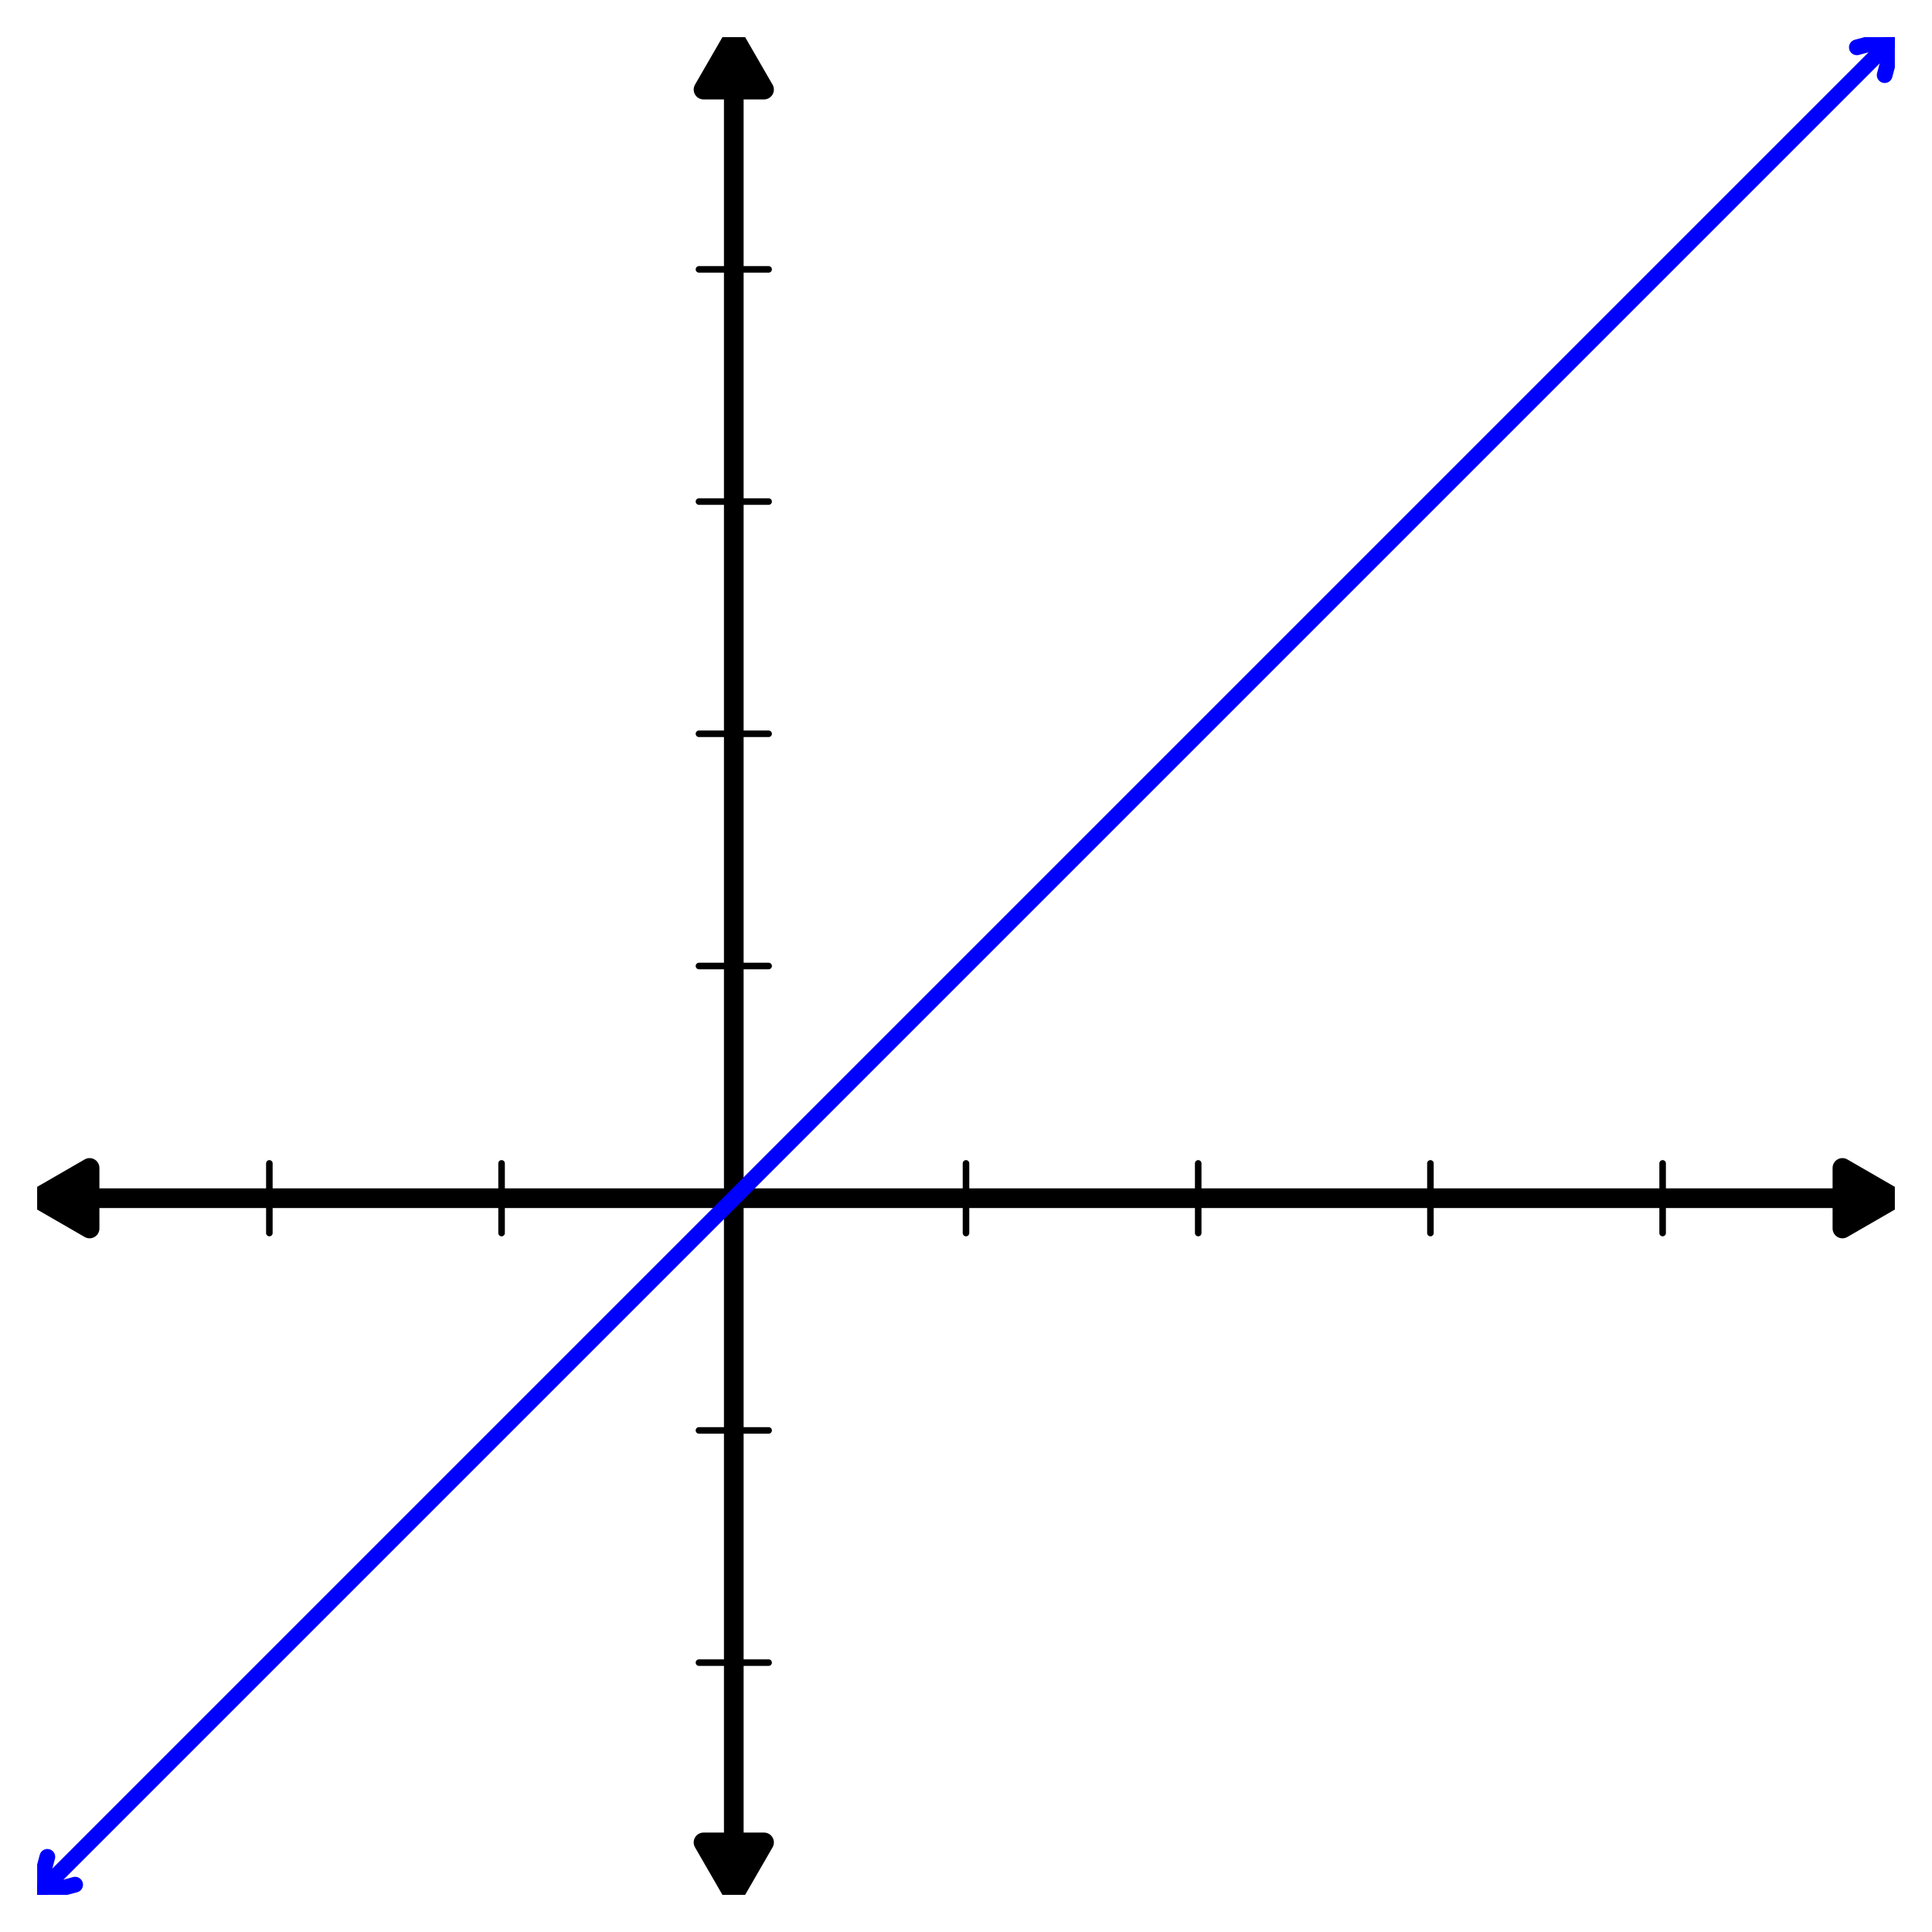
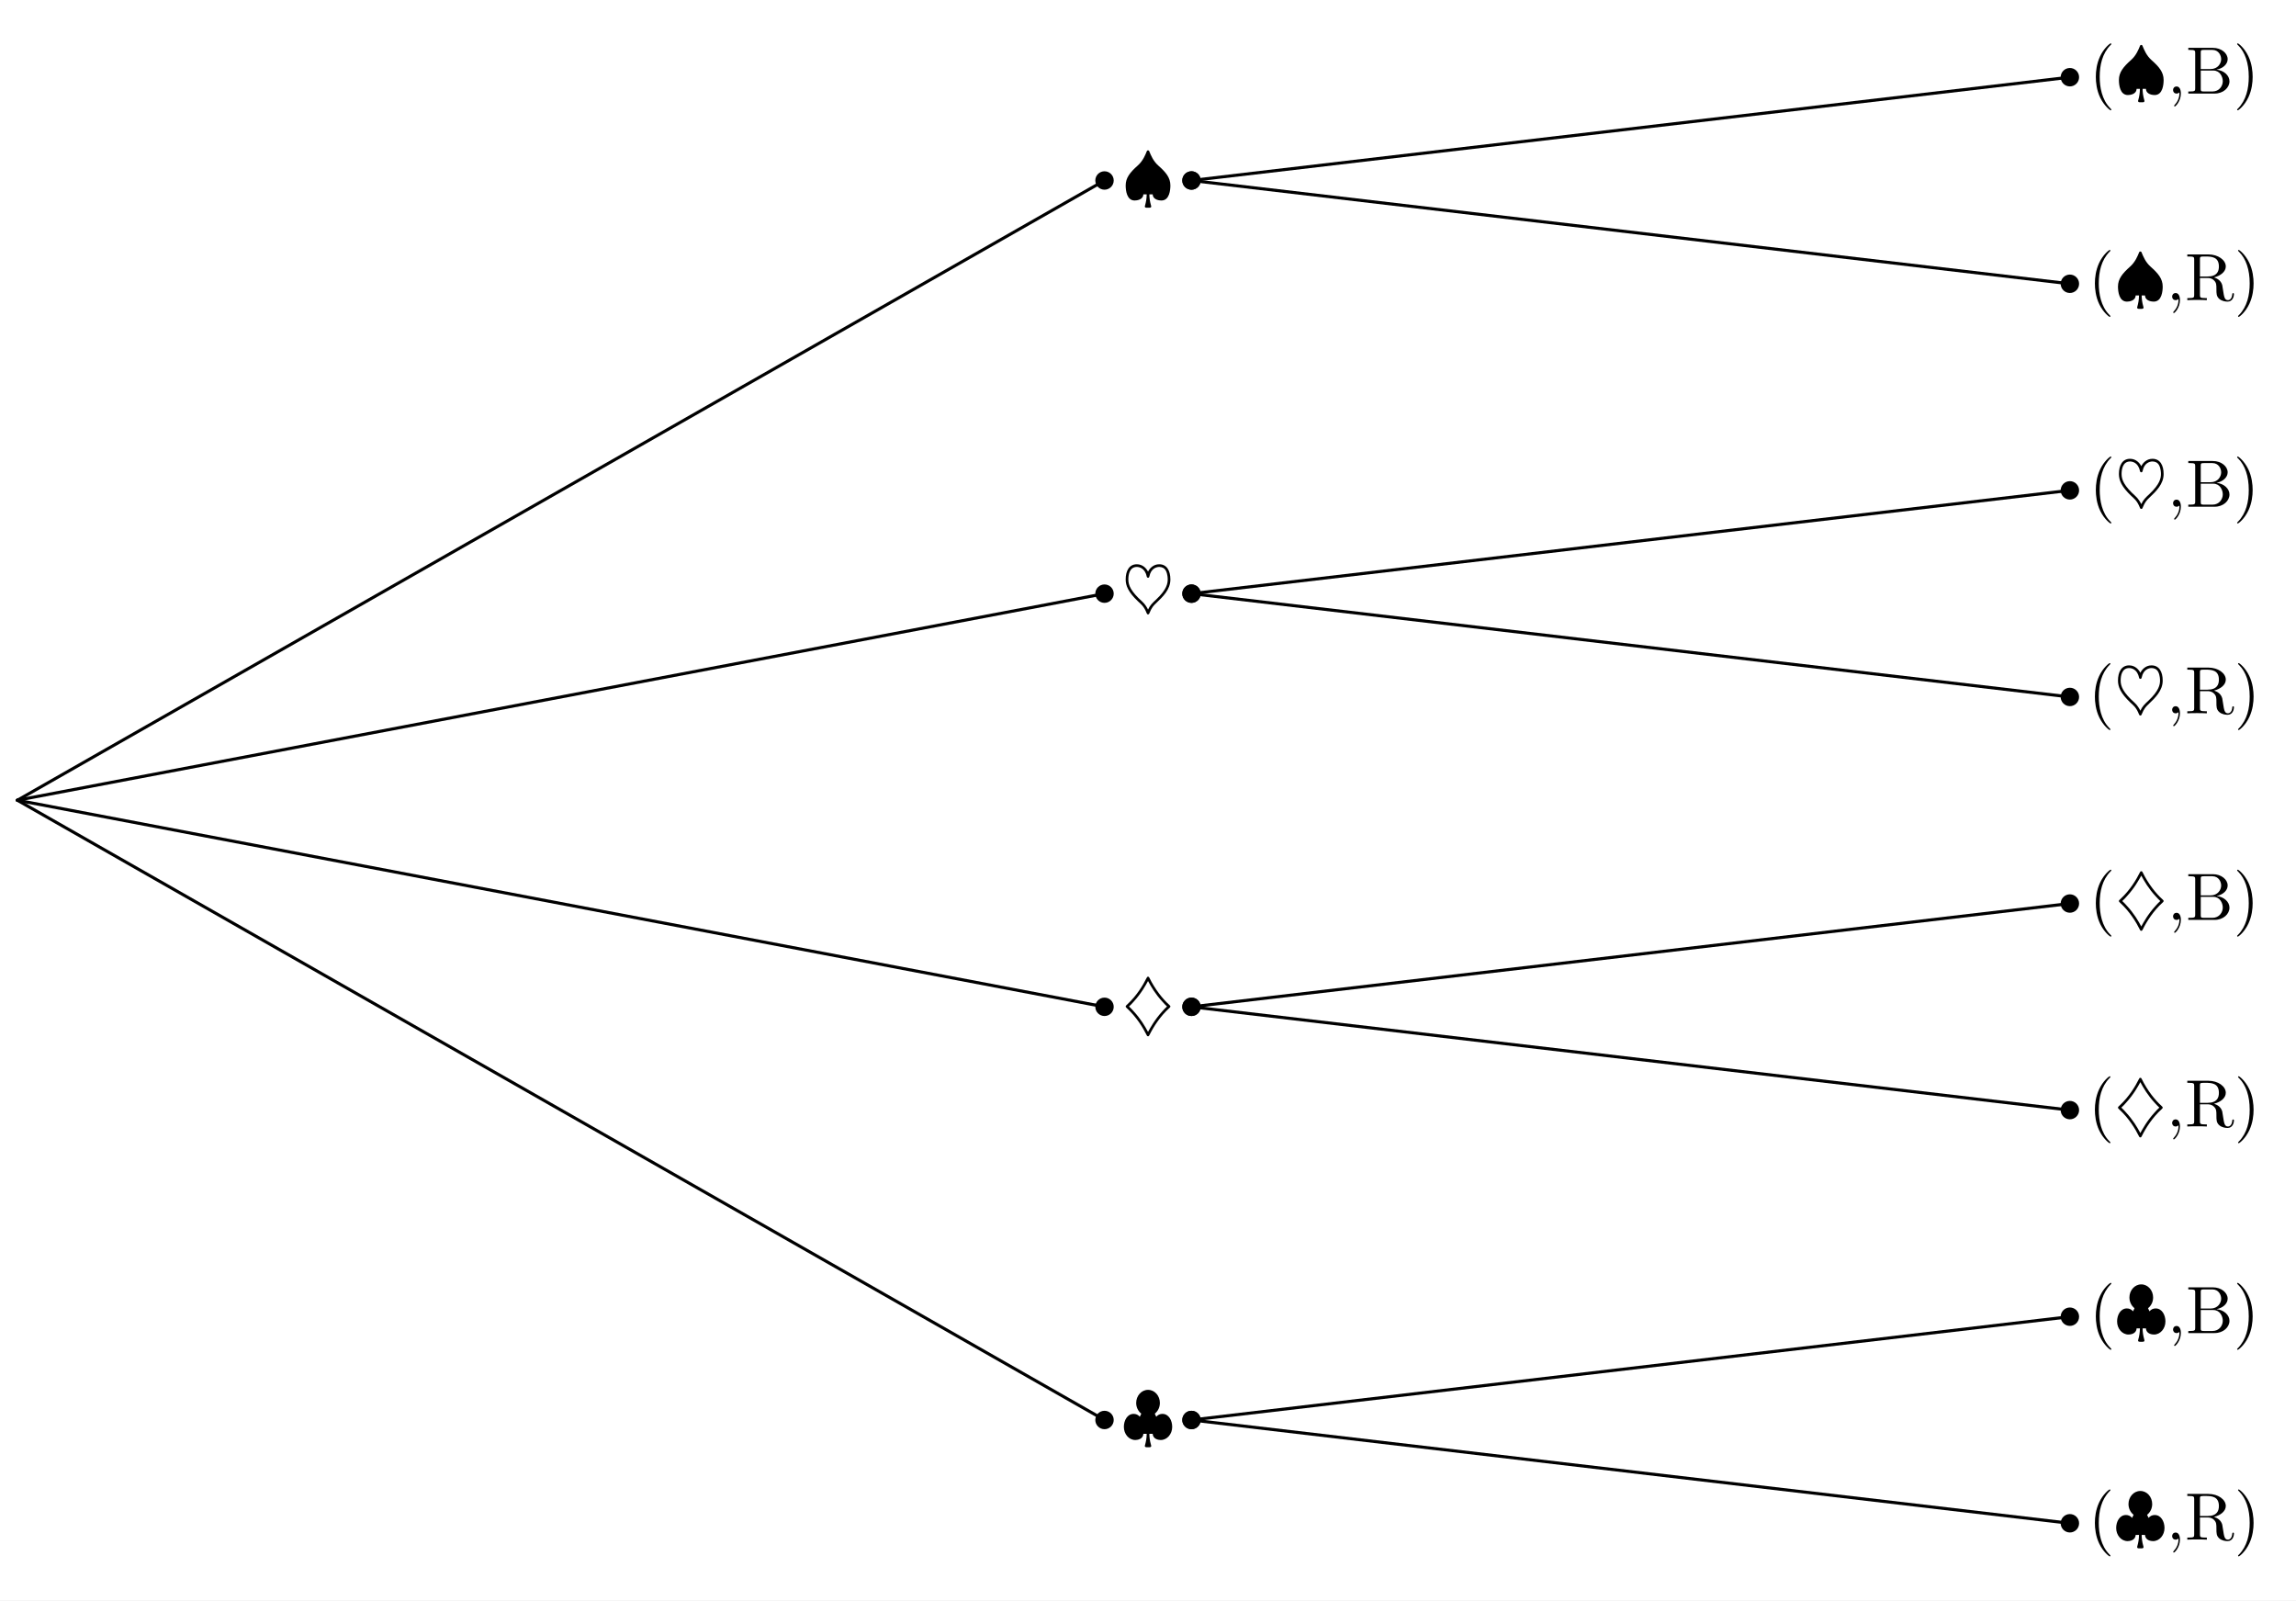
- <svg xmlns="http://www.w3.org/2000/svg" version="1.1" width="147.402pt" height="147.402pt" viewBox="59.244 198.425 147.402 147.402">
+ <svg xmlns="http://www.w3.org/2000/svg" xmlns:xlink="http://www.w3.org/1999/xlink" version="1.1" width="374.173pt" height="260.787pt" viewBox="59.244 311.811 374.173 260.787">
  <defs>
-     <clipPath id="Clip1">
-       <path d="M2.845 145.109H145.109V2.845H2.845V145.109Z" transform="matrix(0.996264 0 0 0.996264 59.2441 198.425)" />
-     </clipPath>
+     <path id="g1-40" d="M3.611 2.618C3.611 2.585 3.611 2.564 3.425 2.378C2.062 1.004 1.713-1.058 1.713-2.727C1.713-4.625 2.127-6.524 3.469-7.887C3.611-8.018 3.611-8.04 3.611-8.073C3.611-8.149 3.567-8.182 3.502-8.182C3.393-8.182 2.411-7.44 1.767-6.055C1.211-4.855 1.08-3.644 1.08-2.727C1.08-1.876 1.2-.556 1.8 .676C2.455 2.018 3.393 2.727 3.502 2.727C3.567 2.727 3.611 2.695 3.611 2.618Z" />
+     <path id="g1-41" d="M3.153-2.727C3.153-3.578 3.033-4.898 2.433-6.131C1.778-7.473 .84-8.182 .731-8.182C.665-8.182 .622-8.138 .622-8.073C.622-8.04 .622-8.018 .829-7.822C1.898-6.742 2.52-5.007 2.52-2.727C2.52-.862 2.116 1.058 .764 2.433C.622 2.564 .622 2.585 .622 2.618C.622 2.684 .665 2.727 .731 2.727C.84 2.727 1.822 1.985 2.465 .6C3.022-.6 3.153-1.811 3.153-2.727Z" />
+     <path id="g1-44" d="M2.215-.011C2.215-.709 1.953-1.156 1.516-1.156C1.135-1.156 .938-.862 .938-.578S1.124 0 1.516 0C1.691 0 1.822-.065 1.931-.153L1.953-.175C1.964-.175 1.975-.164 1.975-.011C1.975 .687 1.669 1.353 1.189 1.865C1.124 1.931 1.113 1.942 1.113 1.985C1.113 2.062 1.167 2.105 1.222 2.105C1.353 2.105 2.215 1.244 2.215-.011Z" />
+     <path id="g1-66" d="M2.422-3.993V-6.676C2.422-7.036 2.444-7.113 2.956-7.113H4.309C5.367-7.113 5.749-6.185 5.749-5.607C5.749-4.909 5.215-3.993 4.004-3.993H2.422ZM4.996-3.895C6.055-4.102 6.807-4.8 6.807-5.607C6.807-6.556 5.804-7.451 4.385-7.451H.393V-7.113H.655C1.495-7.113 1.516-6.993 1.516-6.6V-.851C1.516-.458 1.495-.338 .655-.338H.393V0H4.669C6.12 0 7.102-.971 7.102-1.996C7.102-2.945 6.207-3.764 4.996-3.895ZM4.32-.338H2.956C2.444-.338 2.422-.415 2.422-.775V-3.753H4.473C5.553-3.753 6.011-2.738 6.011-2.007C6.011-1.233 5.444-.338 4.32-.338Z" />
+     <path id="g1-82" d="M2.444-3.851V-6.676C2.444-6.927 2.444-7.058 2.684-7.091C2.793-7.113 3.109-7.113 3.327-7.113C4.309-7.113 5.531-7.069 5.531-5.487C5.531-4.735 5.269-3.851 3.655-3.851H2.444ZM4.745-3.709C5.804-3.971 6.655-4.636 6.655-5.487C6.655-6.535 5.411-7.451 3.807-7.451H.382V-7.113H.644C1.484-7.113 1.505-6.993 1.505-6.6V-.851C1.505-.458 1.484-.338 .644-.338H.382V0C.775-.033 1.549-.033 1.975-.033S3.175-.033 3.567 0V-.338H3.305C2.465-.338 2.444-.458 2.444-.851V-3.611H3.698C3.873-3.611 4.331-3.611 4.713-3.24C5.127-2.847 5.127-2.509 5.127-1.778C5.127-1.069 5.127-.633 5.575-.218C6.022 .175 6.622 .24 6.949 .24C7.8 .24 7.985-.655 7.985-.96C7.985-1.025 7.985-1.145 7.844-1.145C7.724-1.145 7.724-1.047 7.713-.971C7.647-.196 7.265 0 6.993 0C6.458 0 6.371-.556 6.218-1.571L6.076-2.444C5.88-3.142 5.345-3.502 4.745-3.709Z" />
+     <path id="g0-124" d="M4.385 1.418C4.571 1.418 4.767 1.418 4.767 1.2C4.767 1.167 4.767 1.145 4.724 1.025C4.538 .382 4.462-.218 4.462-.764H5.007C5.051 .142 6.022 .24 6.316 .24C7.364 .24 8.182-.731 8.182-1.898C8.182-2.956 7.615-4.015 6.589-4.015C6.196-4.015 5.847-3.862 5.585-3.545L5.345-4.047C5.902-4.495 6.175-5.138 6.175-5.804C6.175-6.949 5.345-7.931 4.244-7.931S2.313-6.938 2.313-5.804C2.313-5.138 2.596-4.484 3.142-4.047L2.902-3.545C2.64-3.862 2.291-4.015 1.898-4.015C.873-4.015 .305-2.956 .305-1.898C.305-.731 1.113 .24 2.171 .24C2.455 .24 3.436 .142 3.48-.764H4.025C4.015-.044 3.916 .491 3.753 1.069C3.72 1.156 3.72 1.178 3.72 1.2C3.72 1.418 3.916 1.418 4.102 1.418H4.385Z" />
+     <path id="g0-125" d="M.655-3.218C.633-3.185 .6-3.131 .6-3.076C.6-2.978 .665-2.924 .785-2.804C2.356-1.364 3.425 .382 4.036 1.625C4.058 1.68 4.113 1.778 4.244 1.778S4.407 1.713 4.495 1.538C5.138 .24 6.24-1.495 7.735-2.836C7.844-2.935 7.887-2.978 7.887-3.076S7.844-3.207 7.702-3.349C6.698-4.244 5.422-5.793 4.451-7.778C4.429-7.833 4.375-7.931 4.244-7.931S4.08-7.865 3.993-7.691C3.425-6.545 2.411-4.865 .916-3.469L.655-3.218ZM4.244 1.069C3.764 .175 3.055-1.058 1.876-2.324C1.647-2.585 1.385-2.858 1.145-3.076C1.396-3.295 1.669-3.589 1.909-3.862C3.153-5.215 3.905-6.6 4.244-7.222C4.724-6.327 5.433-5.095 6.611-3.829C6.84-3.567 7.102-3.295 7.342-3.076C7.091-2.858 6.818-2.564 6.578-2.291C5.335-.938 4.582 .447 4.244 1.069Z" />
+     <path id="g0-126" d="M4.244-6.6C4.025-7.069 3.415-7.811 2.422-7.811C1.145-7.811 .6-6.698 .6-5.335C.6-4.32 1.015-3.284 2.607-1.767C2.847-1.549 3.207-1.211 3.295-1.102C3.6-.742 3.807-.382 4.004 .12C4.058 .262 4.102 .36 4.244 .36C4.396 .36 4.44 .24 4.462 .175C4.833-.753 5.171-1.102 5.509-1.418C6.698-2.553 7.887-3.698 7.887-5.335C7.887-6.742 7.32-7.811 6.065-7.811C5.073-7.811 4.473-7.08 4.244-6.6ZM4.244-.425C4.102-.731 3.775-1.298 3.305-1.724C1.418-3.415 1.036-4.407 1.036-5.335C1.036-6.033 1.189-7.375 2.422-7.375C2.727-7.375 3.742-7.244 4.025-5.825C4.069-5.618 4.222-5.607 4.244-5.607C4.418-5.607 4.451-5.76 4.473-5.858C4.713-7.08 5.564-7.375 6.065-7.375C6.48-7.375 6.905-7.222 7.156-6.753C7.451-6.185 7.451-5.476 7.451-5.335C7.451-4.68 7.287-3.687 5.607-2.105C4.909-1.451 4.593-1.156 4.244-.425Z" />
+     <path id="g0-127" d="M4.385 1.418C4.571 1.418 4.767 1.418 4.767 1.2C4.767 1.167 4.767 1.145 4.724 1.025C4.538 .382 4.462-.218 4.462-.764H5.007C5.04 .196 6.229 .24 6.425 .24C7.756 .24 7.887-1.505 7.887-2.215C7.887-3.491 7.145-4.364 5.913-5.455C5.084-6.196 4.713-7.124 4.44-7.789C4.418-7.876 4.331-7.931 4.244-7.931C4.091-7.931 4.047-7.811 4.025-7.745C3.829-7.244 3.415-6.207 2.585-5.476C1.309-4.342 .6-3.458 .6-2.215C.6-1.396 .775 .24 2.062 .24C2.4 .24 3.447 .131 3.48-.764H4.025C4.015-.044 3.916 .491 3.753 1.069C3.72 1.156 3.72 1.178 3.72 1.2C3.72 1.418 3.916 1.418 4.102 1.418H4.385Z" />
  </defs>
  <g id="page1">
-     <g transform="translate(59.2441 198.425)scale(.996264)">
-       <path d="M0 147.954H147.954V0H0V147.954Z" fill="#ffffff" />
+     <g transform="translate(59.2441 311.811)scale(.996264)">
+       <circle cx="2.845" cy="130.883" fill="#000000" r="1.506" />
    </g>
-     <g clip-path="url(#Clip1)">
-       <g transform="translate(59.2441 198.425)scale(.996264)">
-         <path d="M141.094 91.76H6.86" fill="none" stroke="#000000" stroke-linecap="round" stroke-linejoin="round" stroke-miterlimit="10.037" stroke-width="1.506" />
-       </g>
-       <g transform="translate(59.2441 198.425)scale(.996264)">
-         <path d="M145.109 91.76L141.094 89.442V94.078L145.109 91.76Z" fill="#000000" />
-       </g>
-       <g transform="translate(59.2441 198.425)scale(.996264)">
-         <path d="M145.109 91.76L141.094 89.442V94.078L145.109 91.76Z" fill="none" stroke="#000000" stroke-linecap="round" stroke-linejoin="round" stroke-miterlimit="10.037" stroke-width="1.506" />
-       </g>
-       <g transform="translate(59.2441 198.425)scale(.996264)">
-         <path d="M2.845 91.76L6.86 94.078V89.442L2.845 91.76Z" fill="#000000" />
-       </g>
-       <g transform="translate(59.2441 198.425)scale(.996264)">
-         <path d="M2.845 91.76L6.86 94.078V89.442L2.845 91.76Z" fill="none" stroke="#000000" stroke-linecap="round" stroke-linejoin="round" stroke-miterlimit="10.037" stroke-width="1.506" />
-       </g>
-       <g transform="translate(59.2441 198.425)scale(.996264)">
-         <path d="M20.628 94.428V89.093" fill="none" stroke="#000000" stroke-linecap="round" stroke-linejoin="round" stroke-miterlimit="10.037" stroke-width="0.502" />
-       </g>
-       <g transform="translate(59.2441 198.425)scale(.996264)">
-         <path d="M38.411 94.428V89.093" fill="none" stroke="#000000" stroke-linecap="round" stroke-linejoin="round" stroke-miterlimit="10.037" stroke-width="0.502" />
-       </g>
-       <g transform="translate(59.2441 198.425)scale(.996264)">
-         <path d="M56.194 94.428V89.093" fill="none" stroke="#000000" stroke-linecap="round" stroke-linejoin="round" stroke-miterlimit="10.037" stroke-width="0.502" />
-       </g>
-       <g transform="translate(59.2441 198.425)scale(.996264)">
-         <path d="M73.977 94.428V89.093" fill="none" stroke="#000000" stroke-linecap="round" stroke-linejoin="round" stroke-miterlimit="10.037" stroke-width="0.502" />
-       </g>
-       <g transform="translate(59.2441 198.425)scale(.996264)">
-         <path d="M91.76 94.428V89.093" fill="none" stroke="#000000" stroke-linecap="round" stroke-linejoin="round" stroke-miterlimit="10.037" stroke-width="0.502" />
-       </g>
-       <g transform="translate(59.2441 198.425)scale(.996264)">
-         <path d="M109.543 94.428V89.093" fill="none" stroke="#000000" stroke-linecap="round" stroke-linejoin="round" stroke-miterlimit="10.037" stroke-width="0.502" />
-       </g>
-       <g transform="translate(59.2441 198.425)scale(.996264)">
-         <path d="M127.326 94.428V89.093" fill="none" stroke="#000000" stroke-linecap="round" stroke-linejoin="round" stroke-miterlimit="10.037" stroke-width="0.502" />
-       </g>
-       <g transform="translate(59.2441 198.425)scale(.996264)">
-         <path d="M56.194 6.86V141.094" fill="none" stroke="#000000" stroke-linecap="round" stroke-linejoin="round" stroke-miterlimit="10.037" stroke-width="1.506" />
-       </g>
-       <g transform="translate(59.2441 198.425)scale(.996264)">
-         <path d="M56.194 2.845L53.876 6.86H58.512L56.194 2.845Z" fill="#000000" />
-       </g>
-       <g transform="translate(59.2441 198.425)scale(.996264)">
-         <path d="M56.194 2.845L53.876 6.86H58.512L56.194 2.845Z" fill="none" stroke="#000000" stroke-linecap="round" stroke-linejoin="round" stroke-miterlimit="10.037" stroke-width="1.506" />
-       </g>
-       <g transform="translate(59.2441 198.425)scale(.996264)">
-         <path d="M56.194 145.109L58.512 141.094H53.876L56.194 145.109Z" fill="#000000" />
-       </g>
-       <g transform="translate(59.2441 198.425)scale(.996264)">
-         <path d="M56.194 145.109L58.512 141.094H53.876L56.194 145.109Z" fill="none" stroke="#000000" stroke-linecap="round" stroke-linejoin="round" stroke-miterlimit="10.037" stroke-width="1.506" />
-       </g>
-       <g transform="translate(59.2441 198.425)scale(.996264)">
-         <path d="M53.527 127.326H58.862" fill="none" stroke="#000000" stroke-linecap="round" stroke-linejoin="round" stroke-miterlimit="10.037" stroke-width="0.502" />
-       </g>
-       <g transform="translate(59.2441 198.425)scale(.996264)">
-         <path d="M53.527 109.543H58.862" fill="none" stroke="#000000" stroke-linecap="round" stroke-linejoin="round" stroke-miterlimit="10.037" stroke-width="0.502" />
-       </g>
-       <g transform="translate(59.2441 198.425)scale(.996264)">
-         <path d="M53.527 91.76H58.862" fill="none" stroke="#000000" stroke-linecap="round" stroke-linejoin="round" stroke-miterlimit="10.037" stroke-width="0.502" />
-       </g>
-       <g transform="translate(59.2441 198.425)scale(.996264)">
-         <path d="M53.527 73.977H58.862" fill="none" stroke="#000000" stroke-linecap="round" stroke-linejoin="round" stroke-miterlimit="10.037" stroke-width="0.502" />
-       </g>
-       <g transform="translate(59.2441 198.425)scale(.996264)">
-         <path d="M53.527 56.194H58.862" fill="none" stroke="#000000" stroke-linecap="round" stroke-linejoin="round" stroke-miterlimit="10.037" stroke-width="0.502" />
-       </g>
-       <g transform="translate(59.2441 198.425)scale(.996264)">
-         <path d="M53.527 38.411H58.862" fill="none" stroke="#000000" stroke-linecap="round" stroke-linejoin="round" stroke-miterlimit="10.037" stroke-width="0.502" />
-       </g>
-       <g transform="translate(59.2441 198.425)scale(.996264)">
-         <path d="M53.527 20.628H58.862" fill="none" stroke="#000000" stroke-linecap="round" stroke-linejoin="round" stroke-miterlimit="10.037" stroke-width="0.502" />
-       </g>
-       <g transform="translate(59.2441 198.425)scale(.996264)">
-         <path d="M2.845 145.109L4.268 143.686L5.691 142.264L7.113 140.841L8.536 139.419L9.958 137.996L11.381 136.573L12.804 135.151L14.226 133.728L15.649 132.305L17.072 130.883L18.494 129.46L19.917 128.037L21.34 126.615L22.762 125.192L24.185 123.769L25.608 122.347L27.03 120.924L28.453 119.502L29.875 118.079L31.298 116.656L32.721 115.234L34.143 113.811L35.566 112.388L36.989 110.966L38.411 109.543L39.834 108.12L41.257 106.698L42.679 105.275L44.102 103.853L45.524 102.43L46.947 101.007L48.37 99.585L49.792 98.162L51.215 96.739L52.638 95.317L54.06 93.894L55.483 92.472L56.906 91.049L58.328 89.626L59.751 88.204L61.173 86.781L62.596 85.358L64.019 83.936L65.441 82.513L66.864 81.09L68.287 79.668L69.709 78.245L71.132 76.822L72.555 75.4L73.977 73.977L75.4 72.555L76.822 71.132L78.245 69.709L79.668 68.287L81.09 66.864L82.513 65.441L83.936 64.019L85.358 62.596L86.781 61.173L88.204 59.751L89.626 58.328L91.049 56.906L92.472 55.483L93.894 54.06L95.317 52.638L96.739 51.215L98.162 49.792L99.585 48.37L101.007 46.947L102.43 45.524L103.853 44.102L105.275 42.679L106.698 41.257L108.12 39.834L109.543 38.411L110.966 36.989L112.388 35.566L113.811 34.143L115.234 32.721L116.656 31.298L118.079 29.875L119.502 28.453L120.924 27.03L122.347 25.608L123.769 24.185L125.192 22.762L126.615 21.34L128.037 19.917L129.46 18.494L130.883 17.072L132.305 15.649L133.728 14.226L135.151 12.804L136.573 11.381L137.996 9.958L139.419 8.536L140.841 7.113L142.264 5.691L143.686 4.268L145.109 2.845" fill="none" stroke="#0000ff" stroke-linecap="round" stroke-linejoin="round" stroke-miterlimit="10.037" stroke-width="1.204" />
-       </g>
-       <g transform="translate(59.2441 198.425)scale(.996264)">
-         <path d="M142.2 3.625L143.166 3.366L145.109 2.845L144.588 4.789L144.33 5.754" fill="none" stroke="#0000ff" stroke-linecap="round" stroke-linejoin="round" stroke-miterlimit="10.037" stroke-width="1.204" />
-       </g>
-       <g transform="translate(59.2441 198.425)scale(.996264)">
-         <path d="M5.754 144.33L4.789 144.588L2.845 145.109L3.366 143.166L3.625 142.2" fill="none" stroke="#0000ff" stroke-linecap="round" stroke-linejoin="round" stroke-miterlimit="10.037" stroke-width="1.204" />
-       </g>
+     <g transform="translate(59.2441 311.811)scale(.996264)">
+       <path d="M0 261.765H375.576V0H0V261.765Z" fill="#ffffff" />
    </g>
+     <g transform="translate(59.2441 311.811)scale(.996264)">
+       <path d="M2.845 130.883L180.675 29.52" fill="none" stroke="#000000" stroke-linecap="round" stroke-linejoin="round" stroke-miterlimit="10.037" stroke-width="0.502" />
+     </g>
+     <g transform="translate(59.2441 311.811)scale(.996264)">
+       <circle cx="180.675" cy="29.52" fill="#000000" r="1.506" />
+     </g>
+     <use x="242.092" y="344.241" xlink:href="#g0-127" />
+     <g transform="translate(59.2441 311.811)scale(.996264)">
+       <circle cx="194.901" cy="29.52" fill="#000000" r="1.506" />
+     </g>
+     <g transform="translate(59.2441 311.811)scale(.996264)">
+       <path d="M194.901 29.52L338.588 12.626" fill="none" stroke="#000000" stroke-linecap="round" stroke-linejoin="round" stroke-miterlimit="10.037" stroke-width="0.502" />
+     </g>
+     <g transform="translate(59.2441 311.811)scale(.996264)">
+       <circle cx="338.588" cy="12.626" fill="#000000" r="1.506" />
+     </g>
+     <use x="399.715" y="327.057" xlink:href="#g1-40" />
+     <use x="403.957" y="327.057" xlink:href="#g0-127" />
+     <use x="412.442" y="327.057" xlink:href="#g1-44" />
+     <use x="415.473" y="327.057" xlink:href="#g1-66" />
+     <use x="423.2" y="327.057" xlink:href="#g1-41" />
+     <g transform="translate(59.2441 311.811)scale(.996264)">
+       <circle cx="194.901" cy="29.52" fill="#000000" r="1.506" />
+     </g>
+     <g transform="translate(59.2441 311.811)scale(.996264)">
+       <path d="M194.901 29.52L338.588 46.414" fill="none" stroke="#000000" stroke-linecap="round" stroke-linejoin="round" stroke-miterlimit="10.037" stroke-width="0.502" />
+     </g>
+     <g transform="translate(59.2441 311.811)scale(.996264)">
+       <circle cx="338.588" cy="46.414" fill="#000000" r="1.506" />
+     </g>
+     <use x="399.563" y="360.718" xlink:href="#g1-40" />
+     <use x="403.806" y="360.718" xlink:href="#g0-127" />
+     <use x="412.291" y="360.718" xlink:href="#g1-44" />
+     <use x="415.321" y="360.718" xlink:href="#g1-82" />
+     <use x="423.351" y="360.718" xlink:href="#g1-41" />
+     <g transform="translate(59.2441 311.811)scale(.996264)">
+       <path d="M2.845 130.883L180.675 97.095" fill="none" stroke="#000000" stroke-linecap="round" stroke-linejoin="round" stroke-miterlimit="10.037" stroke-width="0.502" />
+     </g>
+     <g transform="translate(59.2441 311.811)scale(.996264)">
+       <circle cx="180.675" cy="97.095" fill="#000000" r="1.506" />
+     </g>
+     <use x="242.092" y="411.564" xlink:href="#g0-126" />
+     <g transform="translate(59.2441 311.811)scale(.996264)">
+       <circle cx="194.901" cy="97.095" fill="#000000" r="1.506" />
+     </g>
+     <g transform="translate(59.2441 311.811)scale(.996264)">
+       <path d="M194.901 97.095L338.588 80.201" fill="none" stroke="#000000" stroke-linecap="round" stroke-linejoin="round" stroke-miterlimit="10.037" stroke-width="0.502" />
+     </g>
+     <g transform="translate(59.2441 311.811)scale(.996264)">
+       <circle cx="338.588" cy="80.201" fill="#000000" r="1.506" />
+     </g>
+     <use x="399.715" y="394.38" xlink:href="#g1-40" />
+     <use x="403.957" y="394.38" xlink:href="#g0-126" />
+     <use x="412.442" y="394.38" xlink:href="#g1-44" />
+     <use x="415.473" y="394.38" xlink:href="#g1-66" />
+     <use x="423.2" y="394.38" xlink:href="#g1-41" />
+     <g transform="translate(59.2441 311.811)scale(.996264)">
+       <circle cx="194.901" cy="97.095" fill="#000000" r="1.506" />
+     </g>
+     <g transform="translate(59.2441 311.811)scale(.996264)">
+       <path d="M194.901 97.095L338.588 113.989" fill="none" stroke="#000000" stroke-linecap="round" stroke-linejoin="round" stroke-miterlimit="10.037" stroke-width="0.502" />
+     </g>
+     <g transform="translate(59.2441 311.811)scale(.996264)">
+       <circle cx="338.588" cy="113.989" fill="#000000" r="1.506" />
+     </g>
+     <use x="399.563" y="428.041" xlink:href="#g1-40" />
+     <use x="403.806" y="428.041" xlink:href="#g0-126" />
+     <use x="412.291" y="428.041" xlink:href="#g1-44" />
+     <use x="415.321" y="428.041" xlink:href="#g1-82" />
+     <use x="423.351" y="428.041" xlink:href="#g1-41" />
+     <g transform="translate(59.2441 311.811)scale(.996264)">
+       <path d="M2.845 130.883L180.675 164.67" fill="none" stroke="#000000" stroke-linecap="round" stroke-linejoin="round" stroke-miterlimit="10.037" stroke-width="0.502" />
+     </g>
+     <g transform="translate(59.2441 311.811)scale(.996264)">
+       <circle cx="180.675" cy="164.67" fill="#000000" r="1.506" />
+     </g>
+     <use x="242.092" y="478.887" xlink:href="#g0-125" />
+     <g transform="translate(59.2441 311.811)scale(.996264)">
+       <circle cx="194.901" cy="164.67" fill="#000000" r="1.506" />
+     </g>
+     <g transform="translate(59.2441 311.811)scale(.996264)">
+       <path d="M194.901 164.67L338.588 147.777" fill="none" stroke="#000000" stroke-linecap="round" stroke-linejoin="round" stroke-miterlimit="10.037" stroke-width="0.502" />
+     </g>
+     <g transform="translate(59.2441 311.811)scale(.996264)">
+       <circle cx="338.588" cy="147.777" fill="#000000" r="1.506" />
+     </g>
+     <use x="399.715" y="461.703" xlink:href="#g1-40" />
+     <use x="403.957" y="461.703" xlink:href="#g0-125" />
+     <use x="412.442" y="461.703" xlink:href="#g1-44" />
+     <use x="415.473" y="461.703" xlink:href="#g1-66" />
+     <use x="423.2" y="461.703" xlink:href="#g1-41" />
+     <g transform="translate(59.2441 311.811)scale(.996264)">
+       <circle cx="194.901" cy="164.67" fill="#000000" r="1.506" />
+     </g>
+     <g transform="translate(59.2441 311.811)scale(.996264)">
+       <path d="M194.901 164.67L338.588 181.564" fill="none" stroke="#000000" stroke-linecap="round" stroke-linejoin="round" stroke-miterlimit="10.037" stroke-width="0.502" />
+     </g>
+     <g transform="translate(59.2441 311.811)scale(.996264)">
+       <circle cx="338.588" cy="181.564" fill="#000000" r="1.506" />
+     </g>
+     <use x="399.563" y="495.364" xlink:href="#g1-40" />
+     <use x="403.806" y="495.364" xlink:href="#g0-125" />
+     <use x="412.291" y="495.364" xlink:href="#g1-44" />
+     <use x="415.321" y="495.364" xlink:href="#g1-82" />
+     <use x="423.351" y="495.364" xlink:href="#g1-41" />
+     <g transform="translate(59.2441 311.811)scale(.996264)">
+       <path d="M2.845 130.883L180.675 232.246" fill="none" stroke="#000000" stroke-linecap="round" stroke-linejoin="round" stroke-miterlimit="10.037" stroke-width="0.502" />
+     </g>
+     <g transform="translate(59.2441 311.811)scale(.996264)">
+       <circle cx="180.675" cy="232.246" fill="#000000" r="1.506" />
+     </g>
+     <use x="242.092" y="546.21" xlink:href="#g0-124" />
+     <g transform="translate(59.2441 311.811)scale(.996264)">
+       <circle cx="194.901" cy="232.246" fill="#000000" r="1.506" />
+     </g>
+     <g transform="translate(59.2441 311.811)scale(.996264)">
+       <path d="M194.901 232.246L338.588 215.352" fill="none" stroke="#000000" stroke-linecap="round" stroke-linejoin="round" stroke-miterlimit="10.037" stroke-width="0.502" />
+     </g>
+     <g transform="translate(59.2441 311.811)scale(.996264)">
+       <circle cx="338.588" cy="215.352" fill="#000000" r="1.506" />
+     </g>
+     <use x="399.715" y="529.026" xlink:href="#g1-40" />
+     <use x="403.957" y="529.026" xlink:href="#g0-124" />
+     <use x="412.442" y="529.026" xlink:href="#g1-44" />
+     <use x="415.473" y="529.026" xlink:href="#g1-66" />
+     <use x="423.2" y="529.026" xlink:href="#g1-41" />
+     <g transform="translate(59.2441 311.811)scale(.996264)">
+       <circle cx="194.901" cy="232.246" fill="#000000" r="1.506" />
+     </g>
+     <g transform="translate(59.2441 311.811)scale(.996264)">
+       <path d="M194.901 232.246L338.588 249.139" fill="none" stroke="#000000" stroke-linecap="round" stroke-linejoin="round" stroke-miterlimit="10.037" stroke-width="0.502" />
+     </g>
+     <g transform="translate(59.2441 311.811)scale(.996264)">
+       <circle cx="338.588" cy="249.139" fill="#000000" r="1.506" />
+     </g>
+     <use x="399.563" y="562.687" xlink:href="#g1-40" />
+     <use x="403.806" y="562.687" xlink:href="#g0-124" />
+     <use x="412.291" y="562.687" xlink:href="#g1-44" />
+     <use x="415.321" y="562.687" xlink:href="#g1-82" />
+     <use x="423.351" y="562.687" xlink:href="#g1-41" />
  </g>
</svg>
